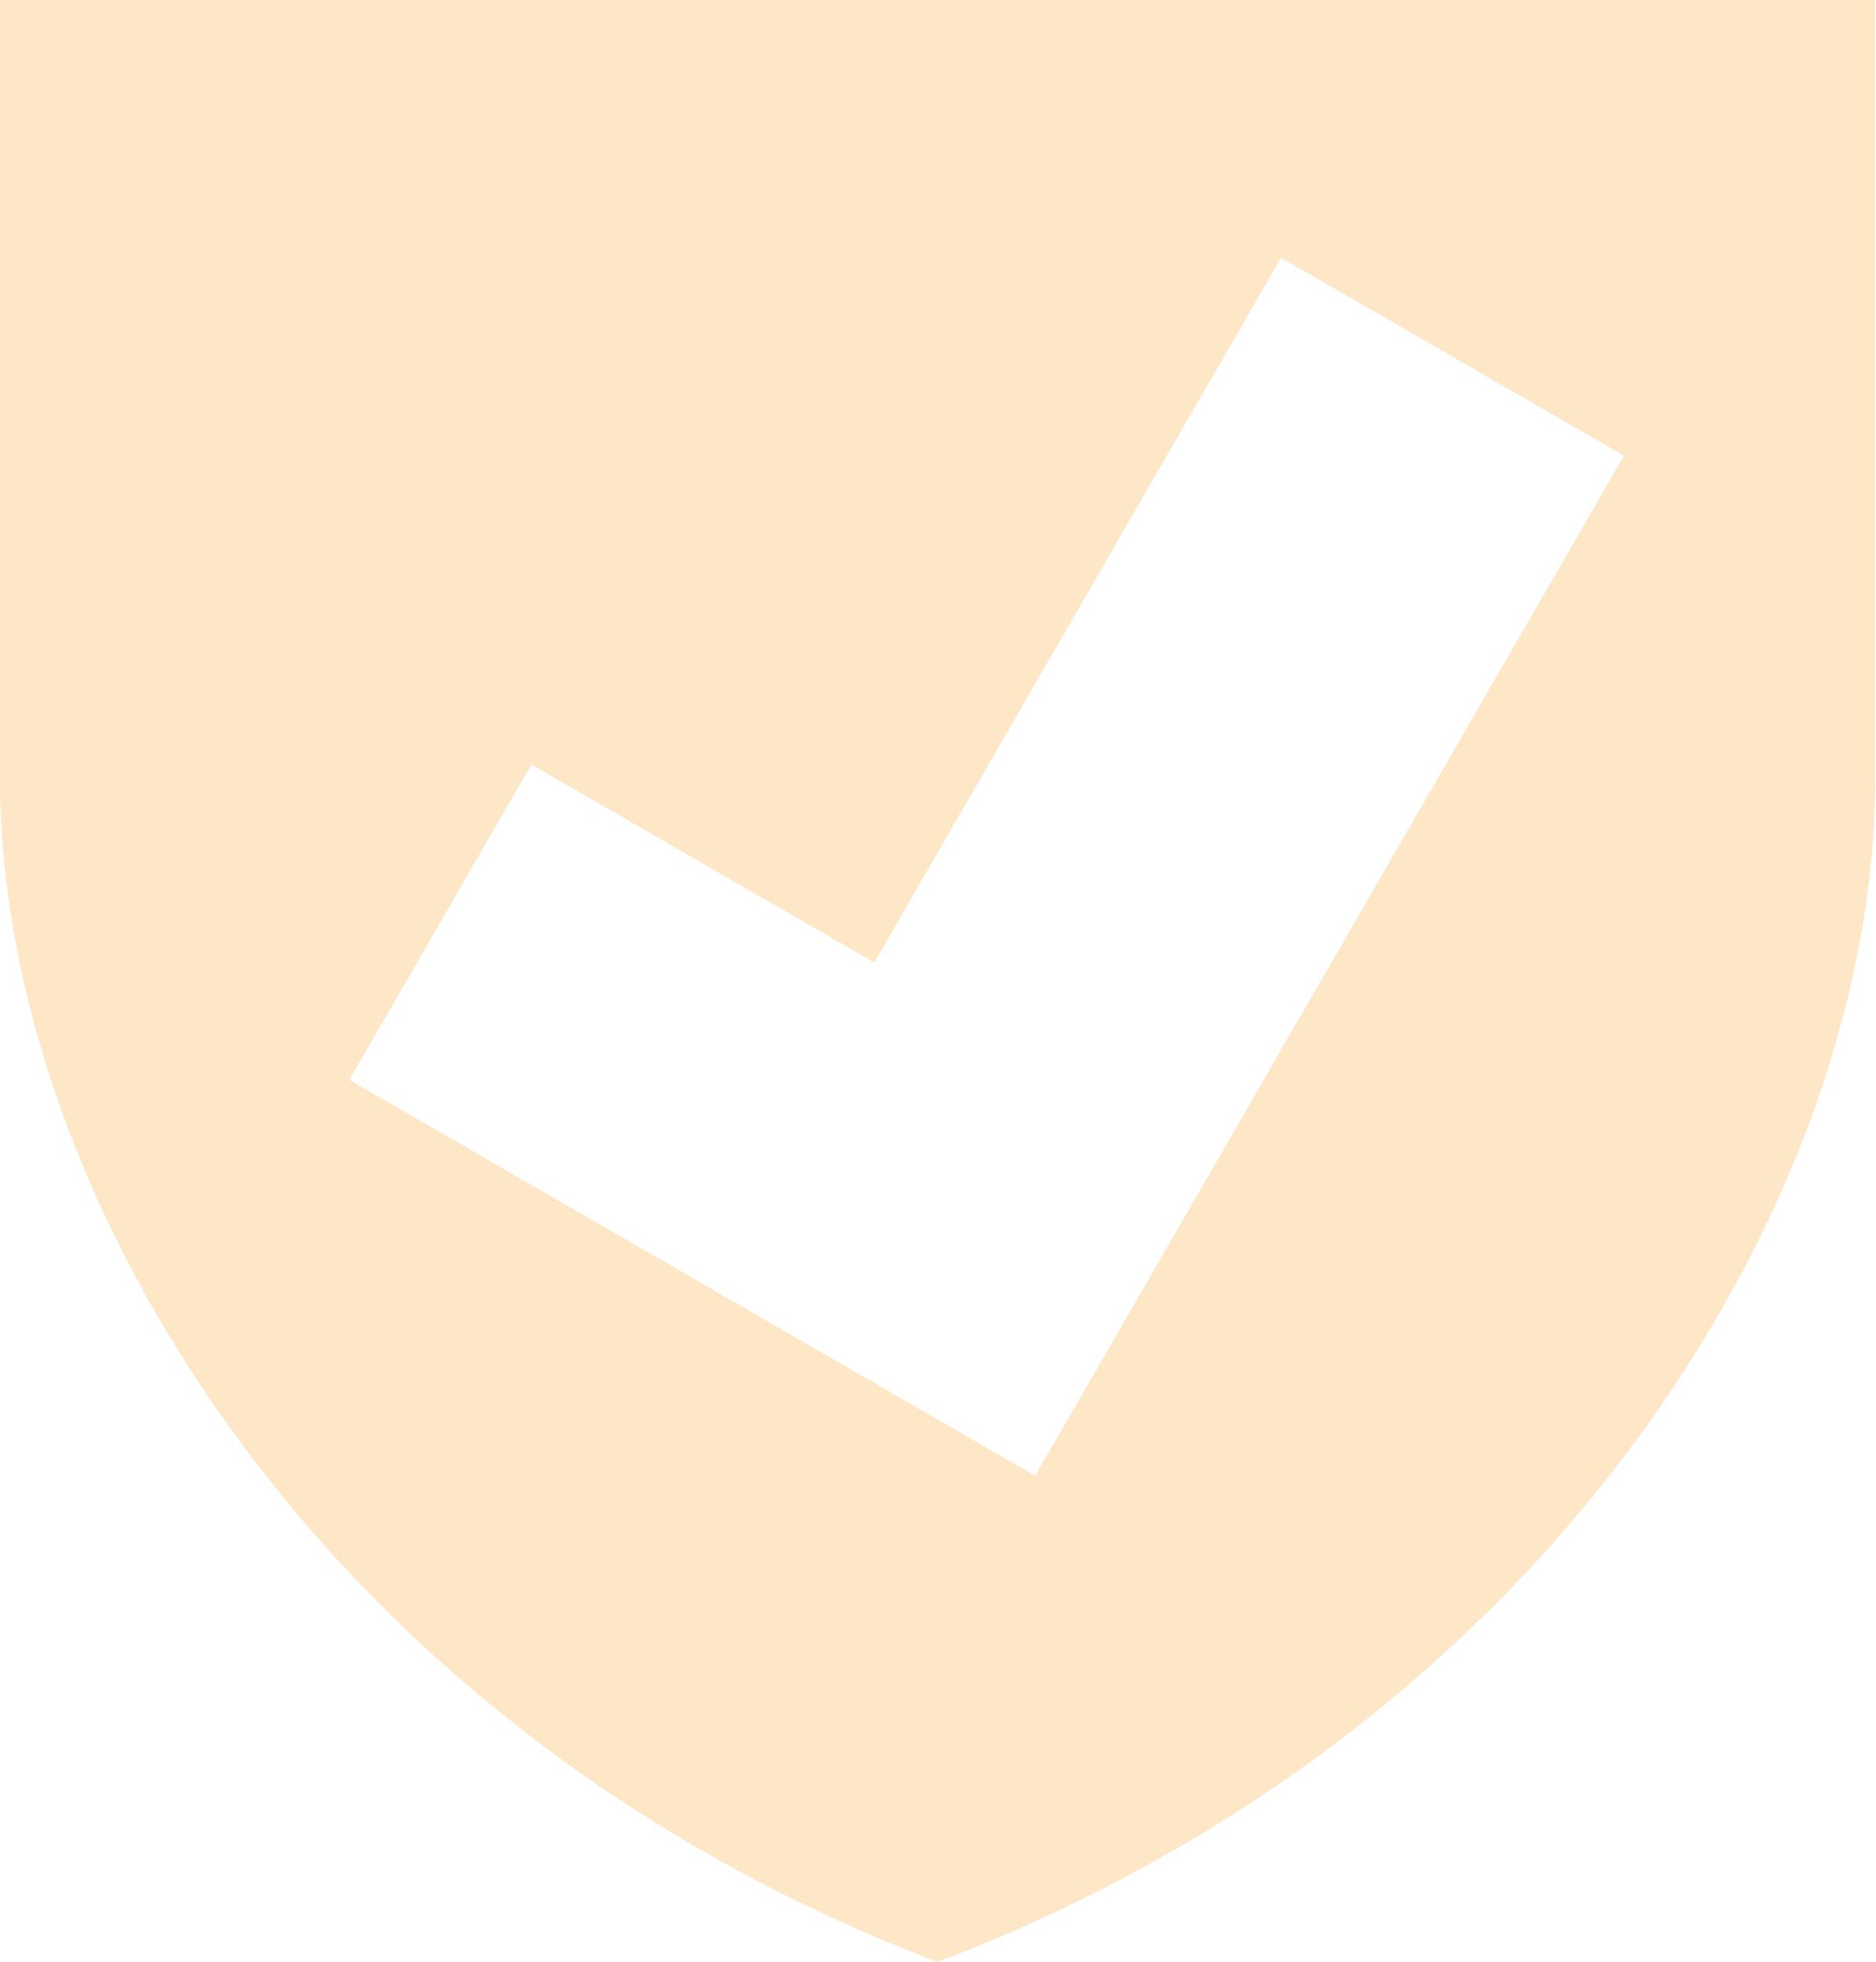
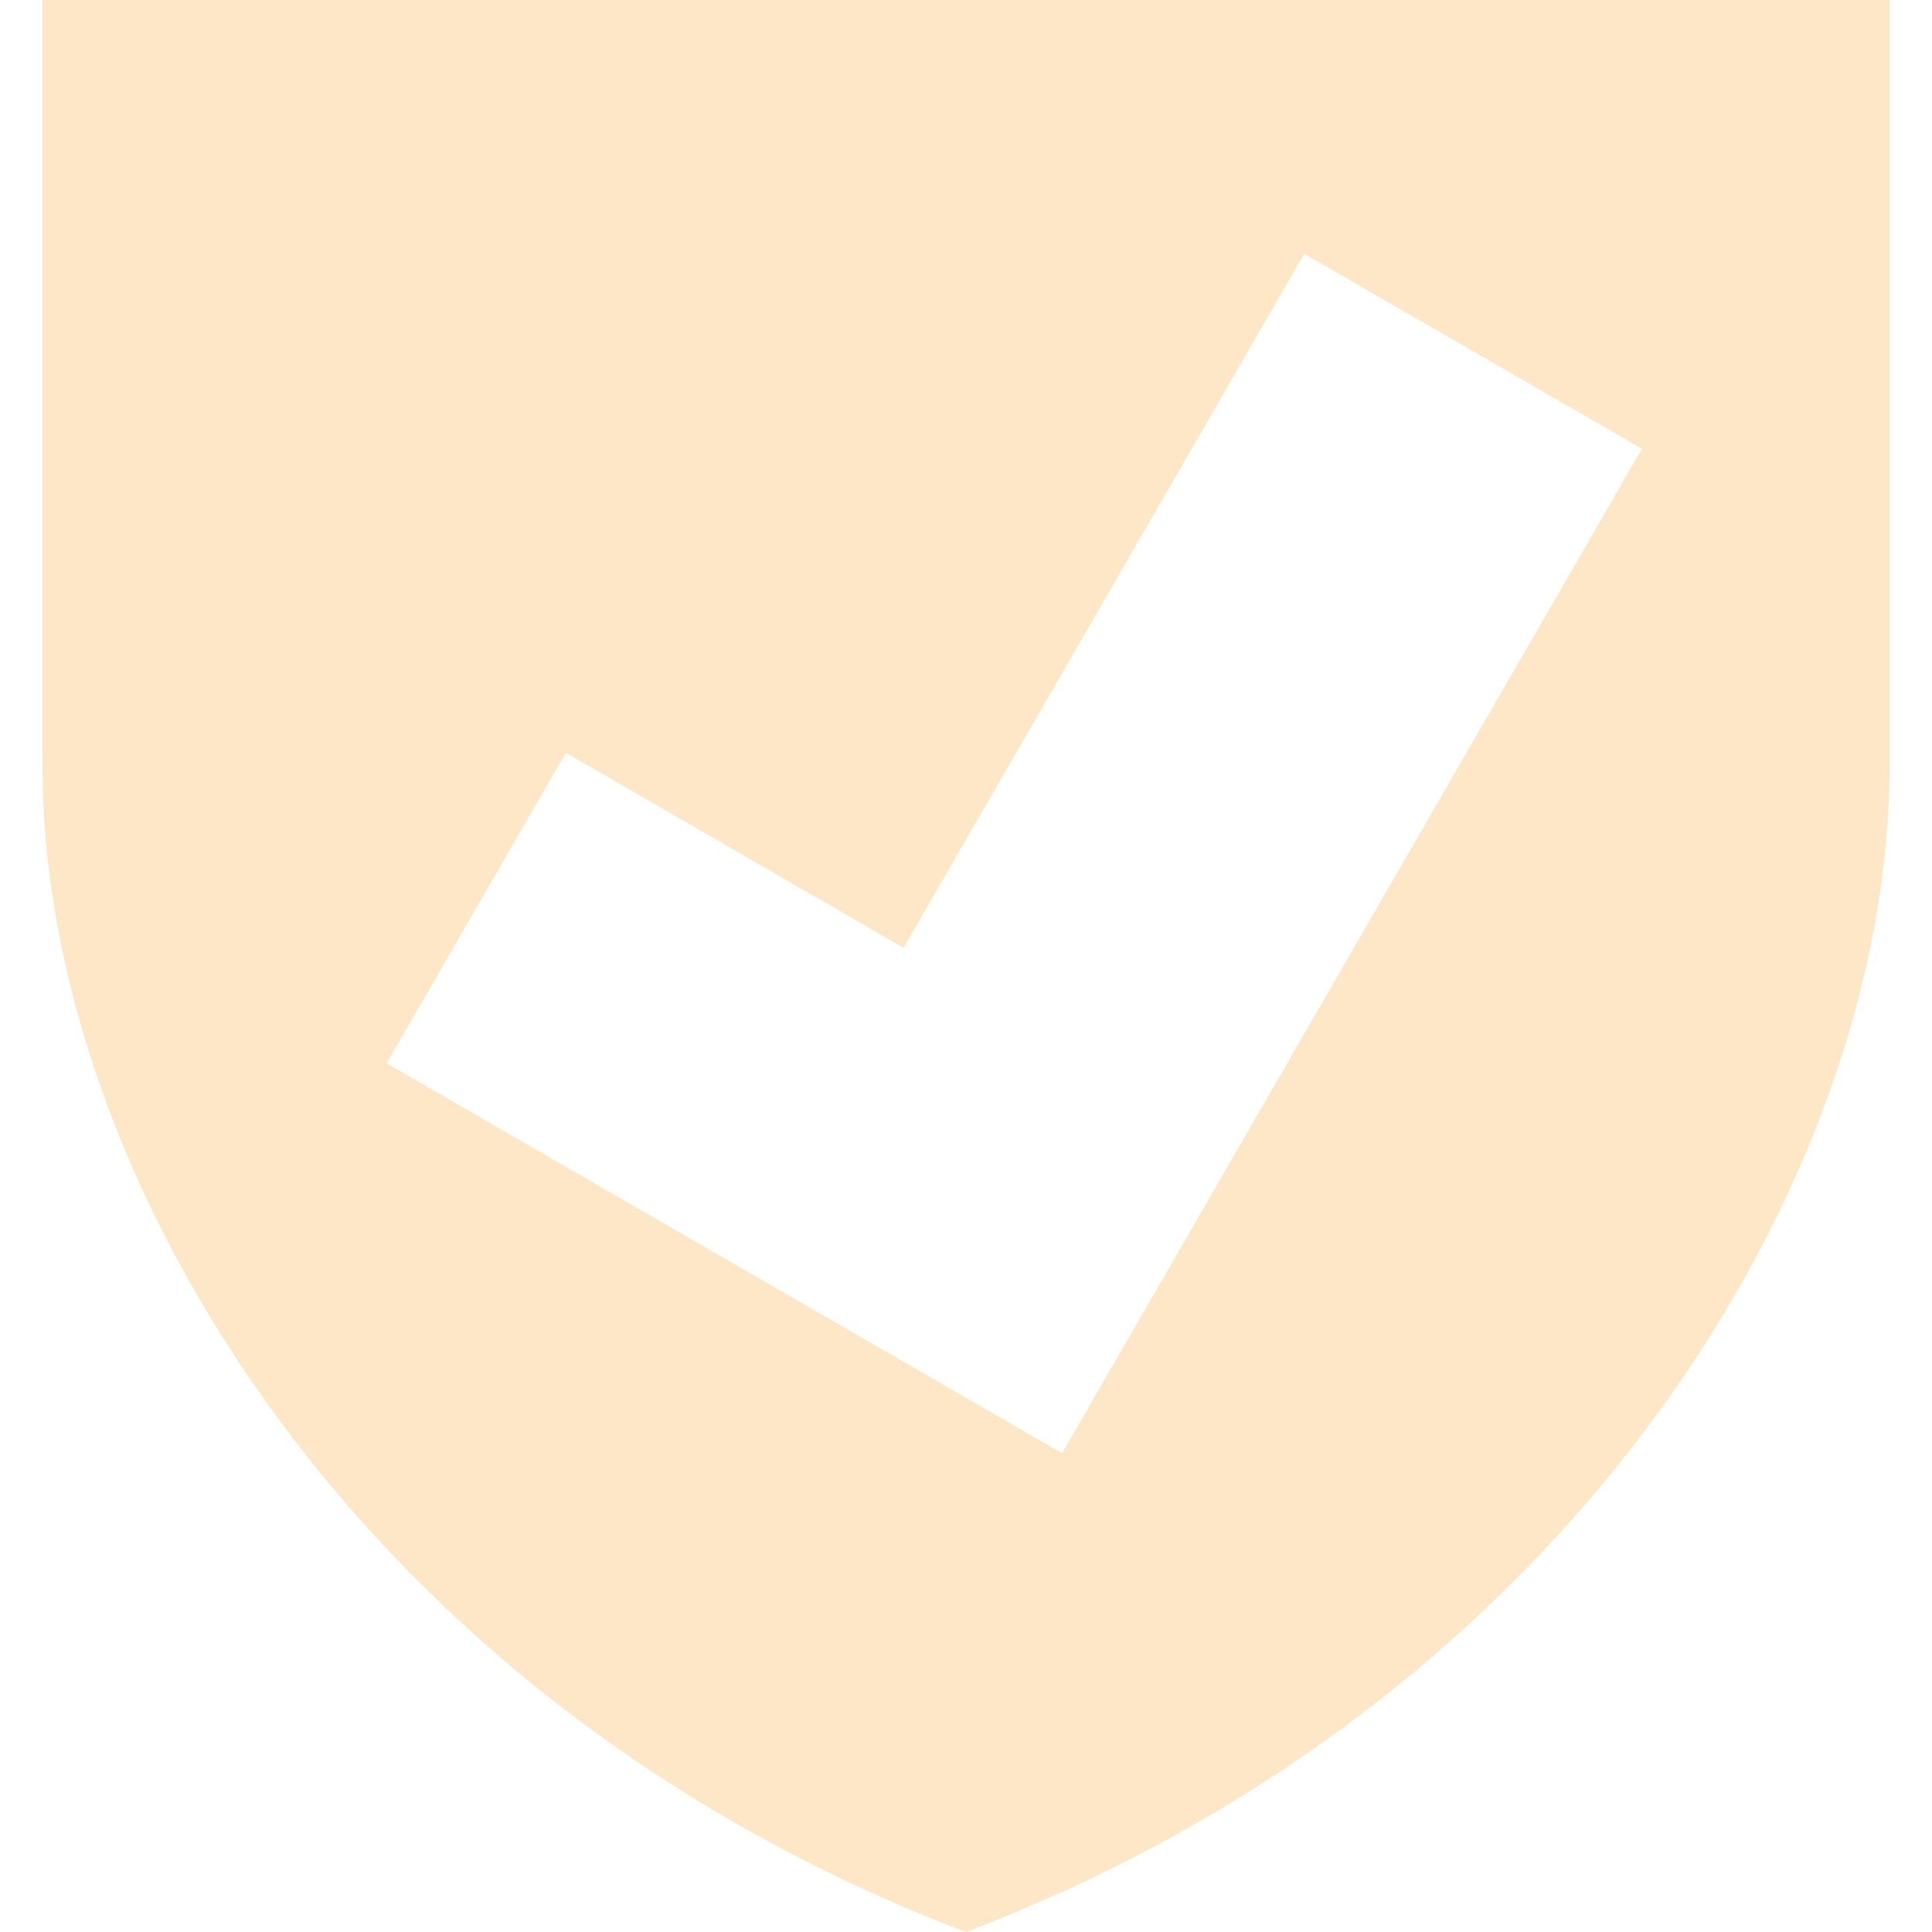
- <svg xmlns="http://www.w3.org/2000/svg" width="848" height="887" viewBox="0 0 848 887" fill="none">
+ <svg xmlns="http://www.w3.org/2000/svg" width="887" height="887" viewBox="-19.5 0 887 887" fill="none">
  <path d="M848 351.786C848 540.781 702.083 781.346 424 887C145.917 781.346 -0.002 540.781 0 351.786V0H848V351.786ZM395.342 435.155L240.292 345.638L158 488.172L468.1 667.208L550.393 524.674L734.357 206.036L579.308 116.519L395.342 435.155Z" fill="#FEE7C7" />
</svg>
